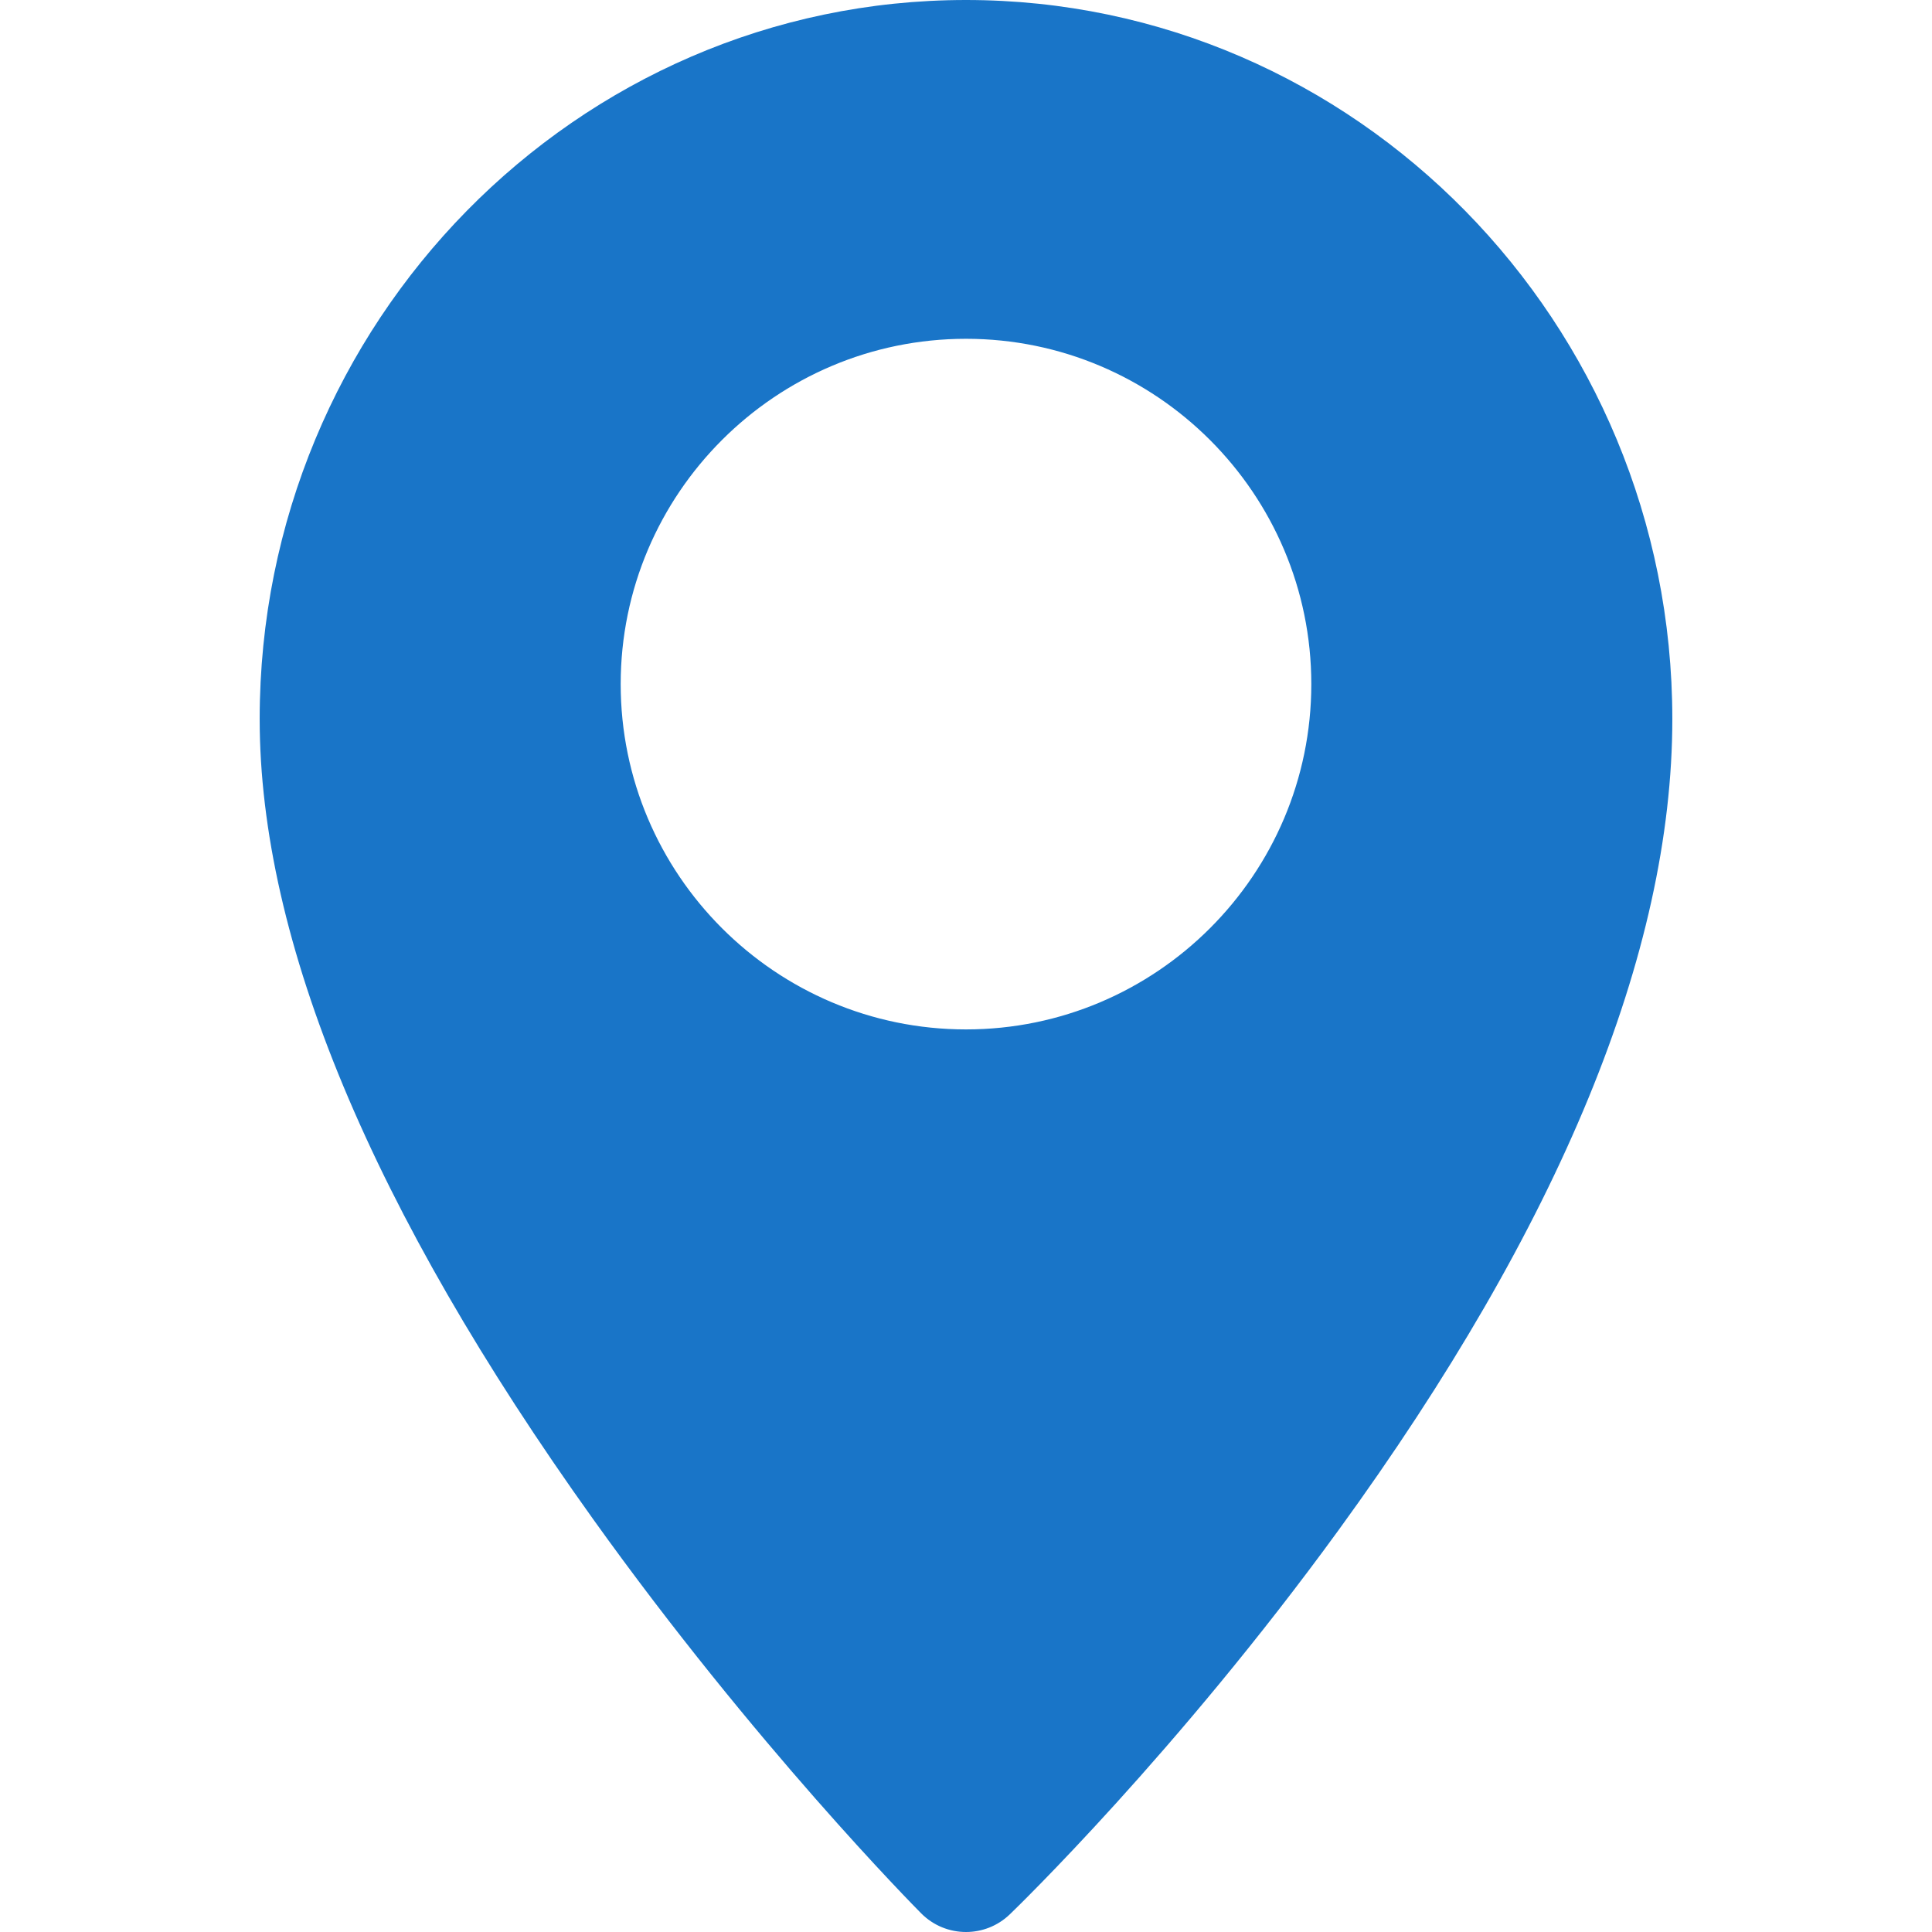
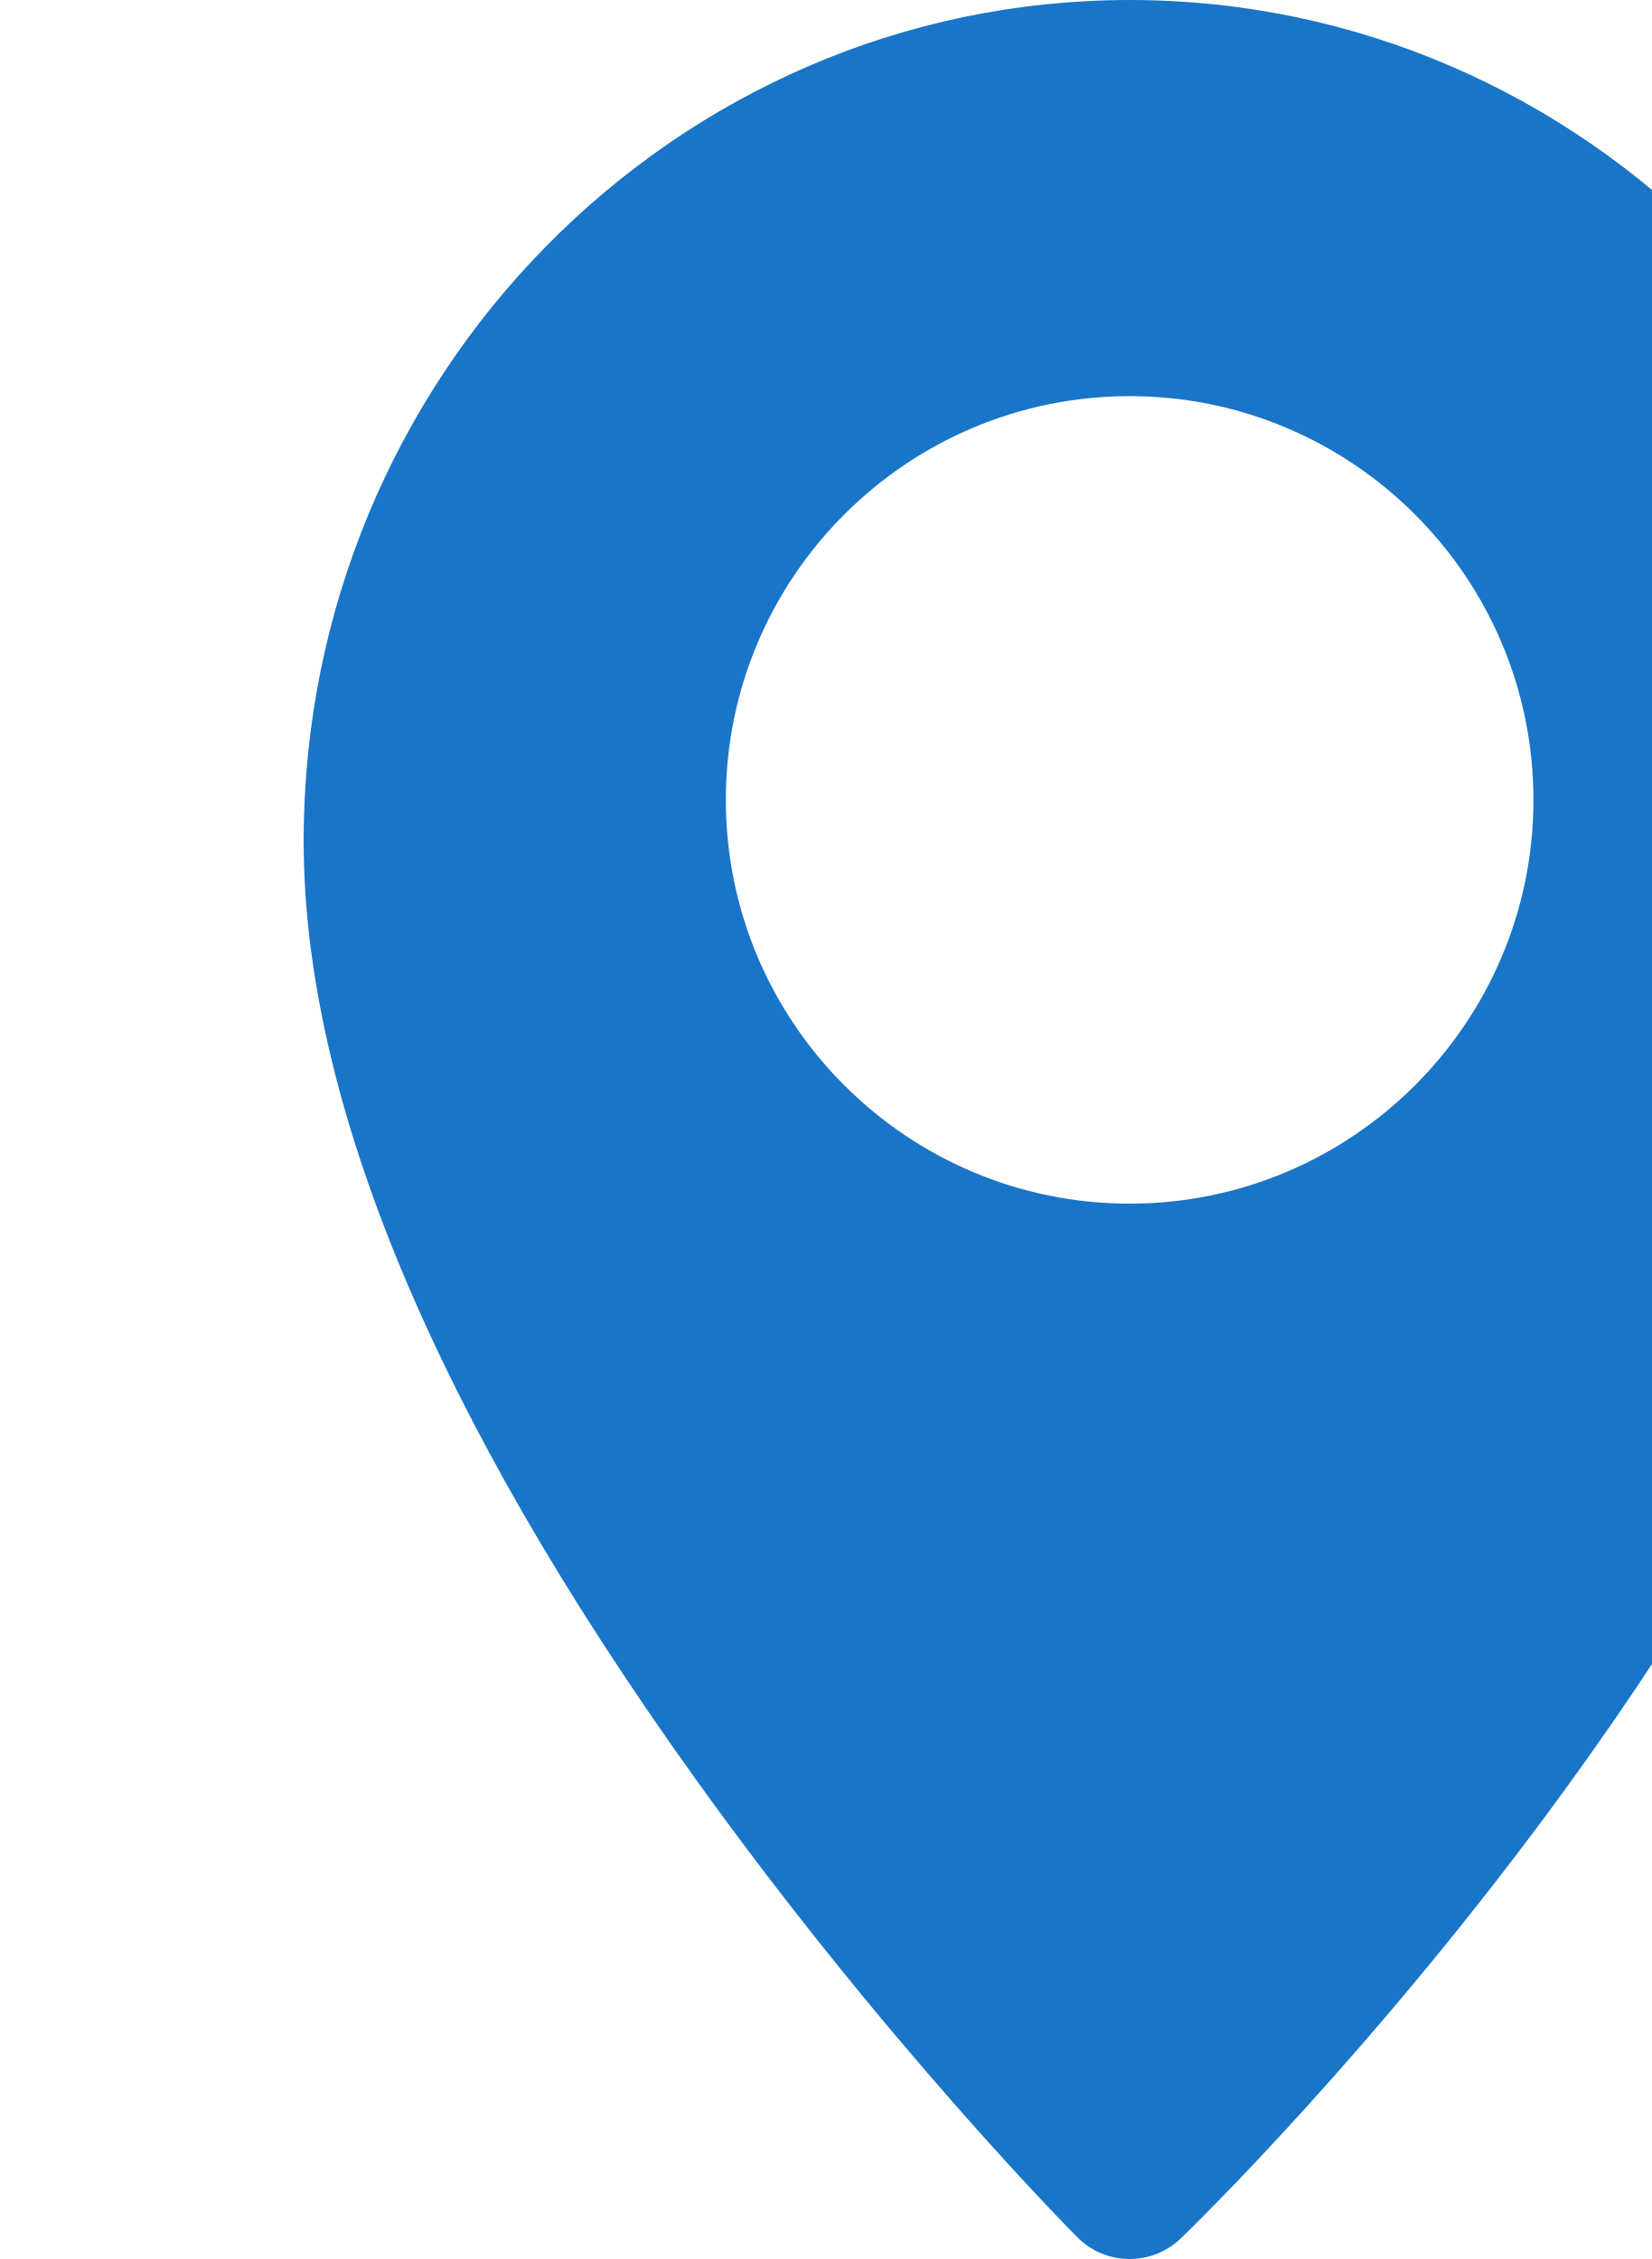
- <svg xmlns="http://www.w3.org/2000/svg" viewBox="0 0 511.999 511.999">
+ <svg xmlns="http://www.w3.org/2000/svg">
  <defs />
  <path fill="#1975c8" d="M255.999 0C152.786 0 68.817 85.478 68.817 190.545c0 58.77 29.724 130.103 88.349 212.017 42.902 59.948 85.178 102.702 86.957 104.494 3.27 3.292 7.572 4.943 11.879 4.943 4.182 0 8.367-1.558 11.611-4.683 1.783-1.717 44.166-42.74 87.149-101.86 58.672-80.701 88.421-153.007 88.421-214.912C443.181 85.478 359.21 0 255.999 0zm0 272.806c-50.46 0-91.511-41.052-91.511-91.511s41.052-91.511 91.511-91.511 91.511 41.052 91.511 91.511-41.053 91.511-91.511 91.511z" />
</svg>
